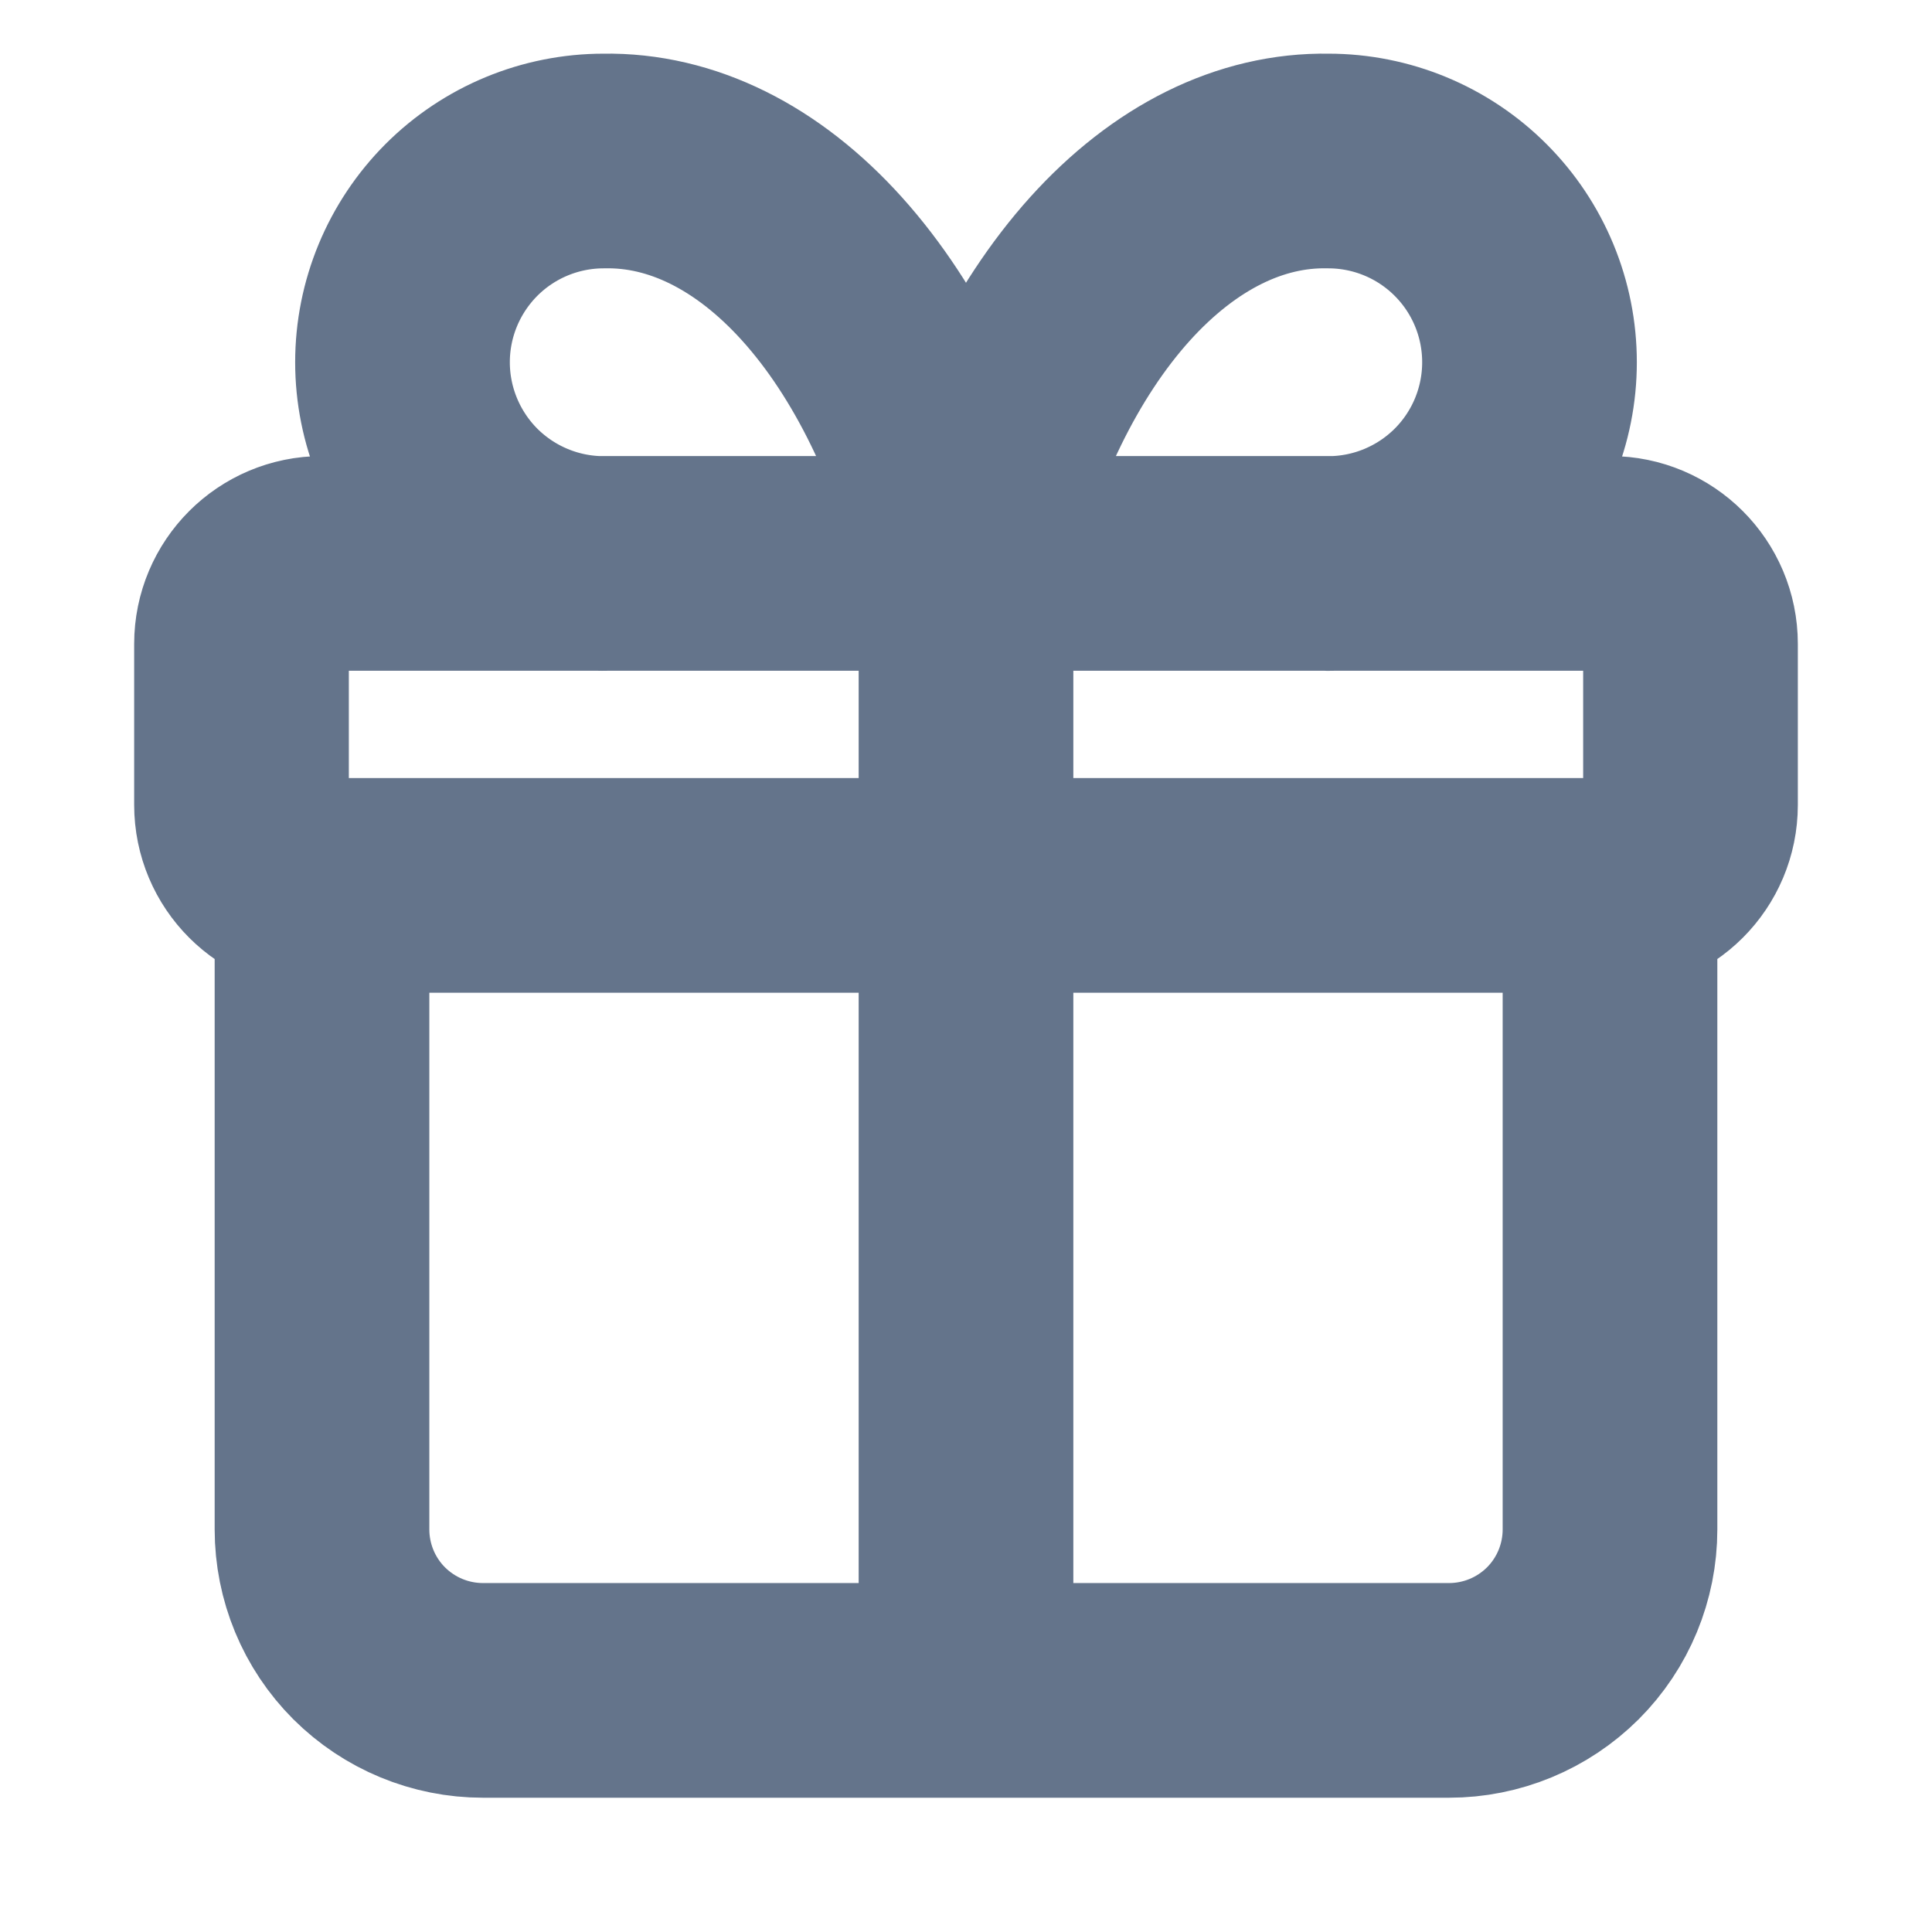
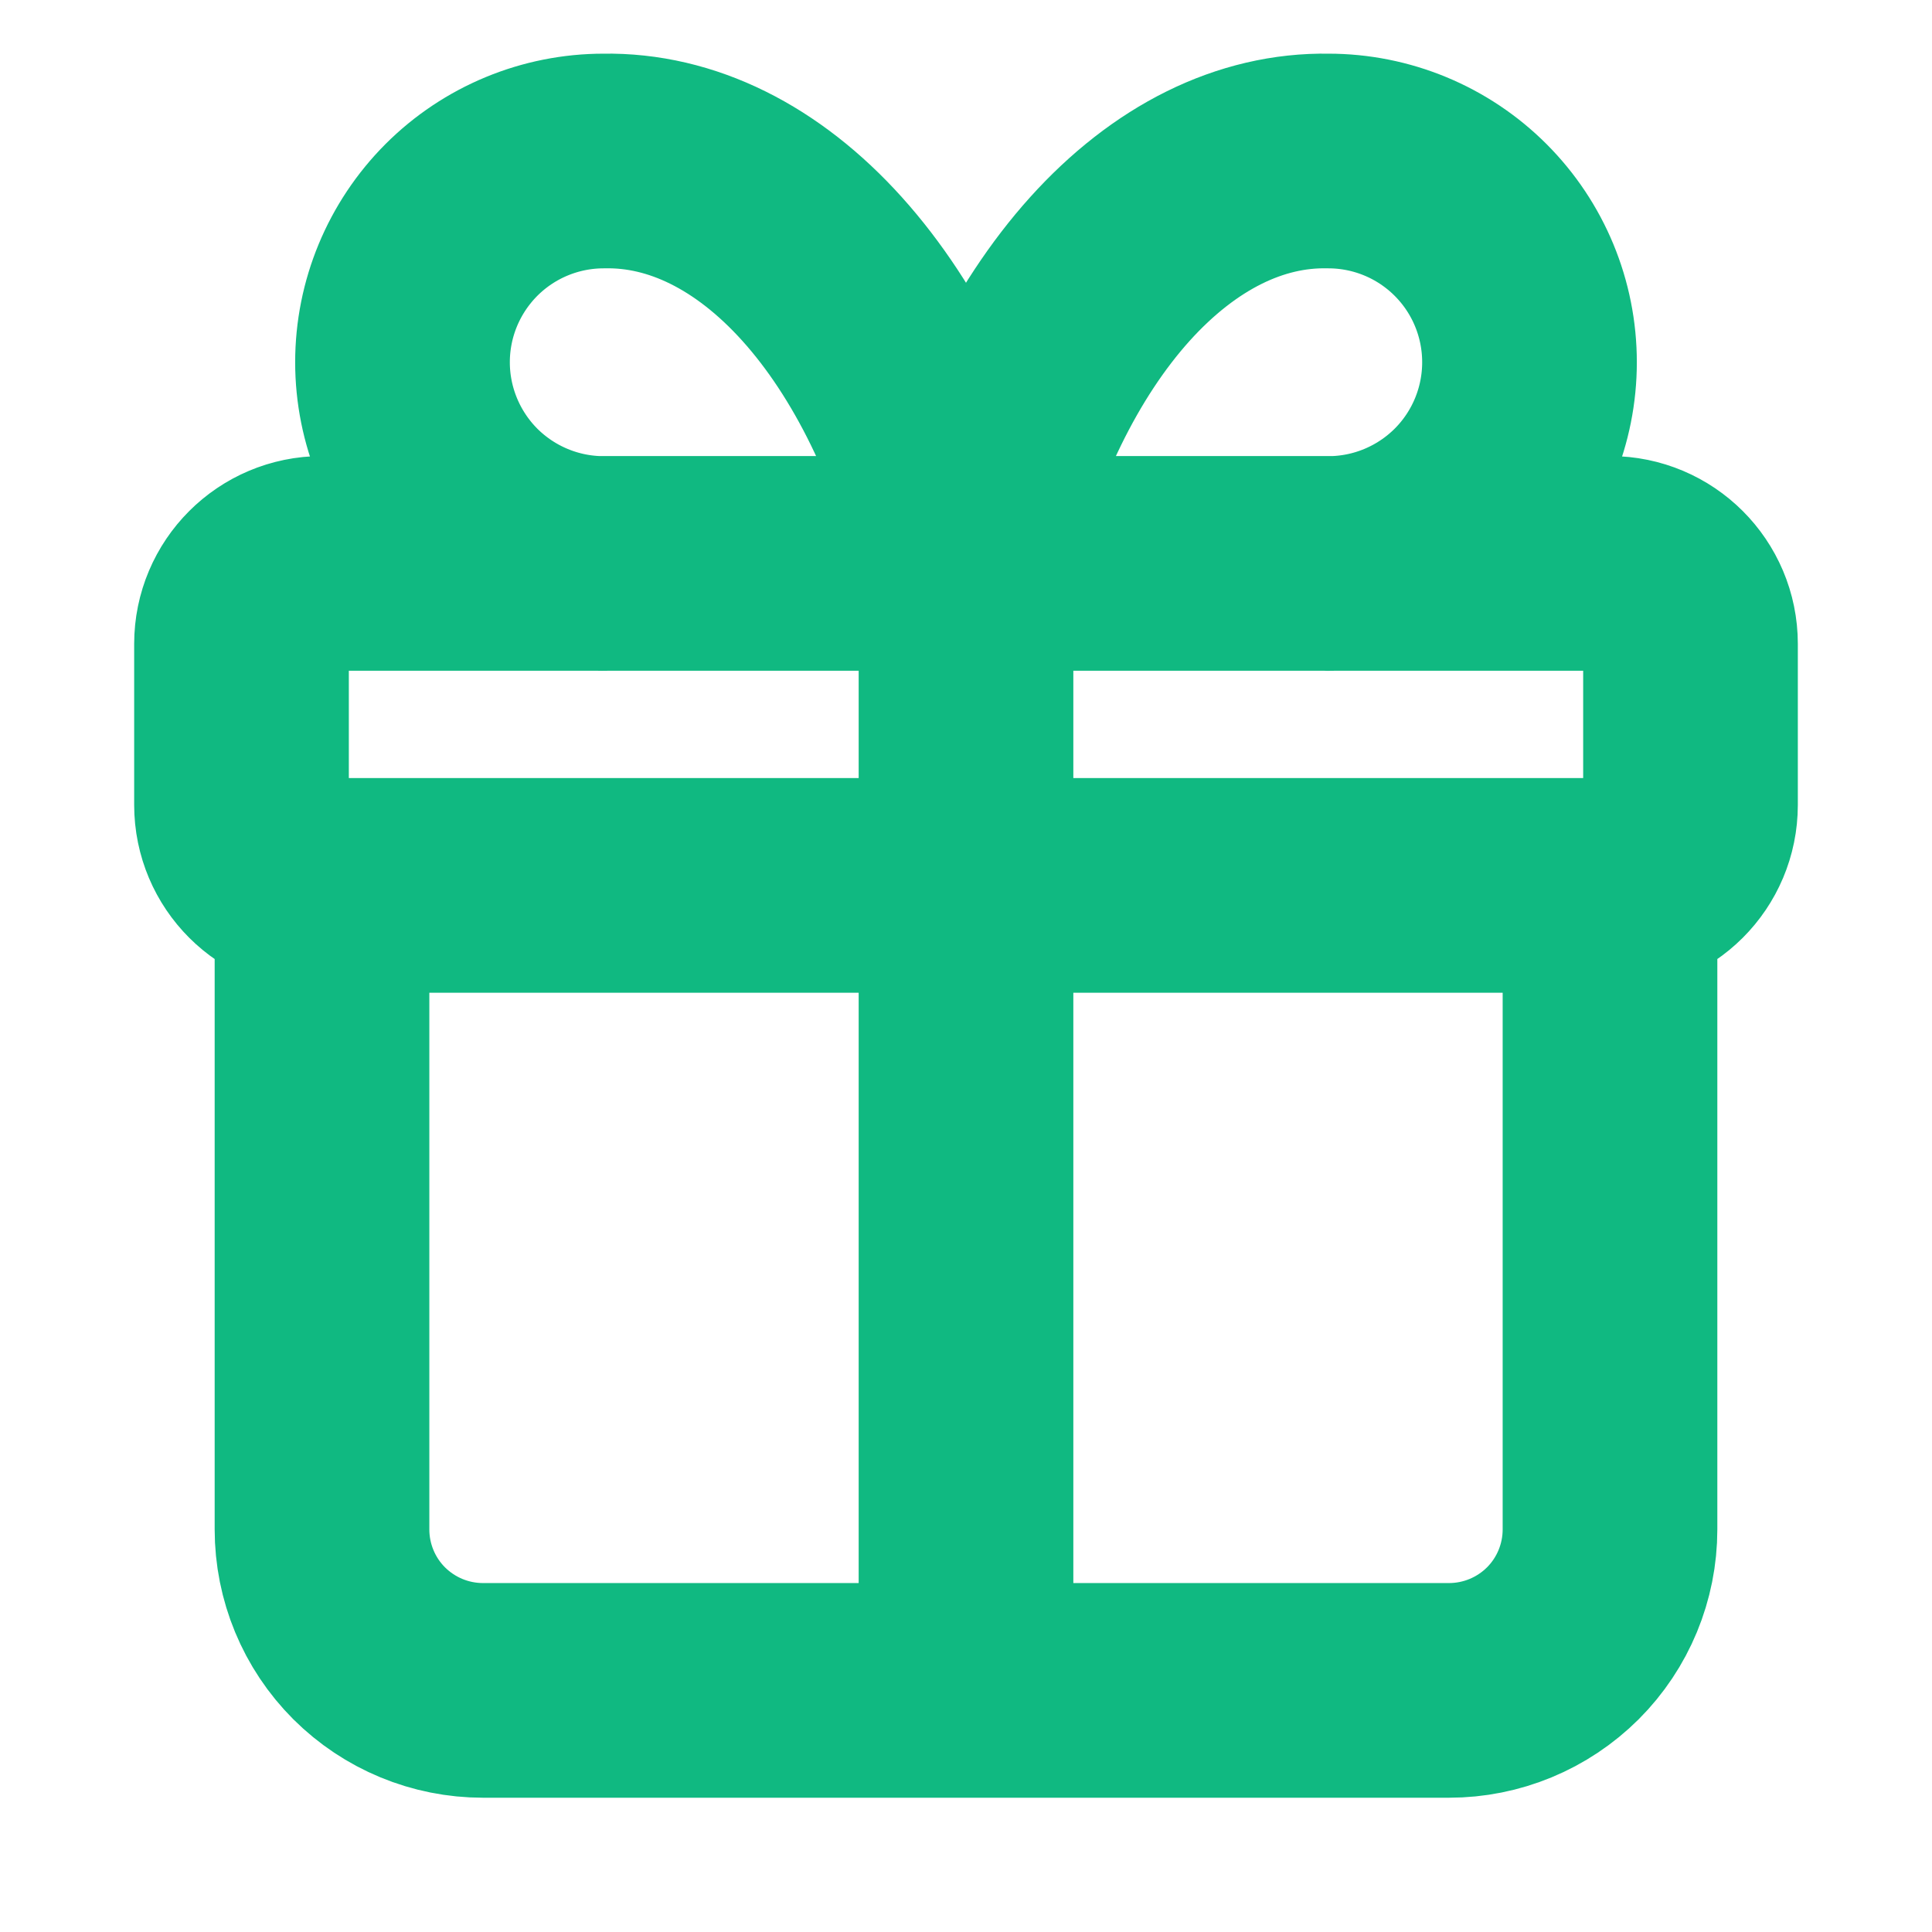
<svg xmlns="http://www.w3.org/2000/svg" preserveAspectRatio="none" overflow="visible" style="display: block;" width="18" height="18" viewBox="0 0 18 18" fill="none">
  <g id="gift">
-     <path id="Vector" d="M9 5.249V15.749M9 5.249C8.729 4.131 8.262 3.176 7.66 2.507C7.058 1.838 6.349 1.487 5.625 1.5C5.128 1.5 4.651 1.697 4.299 2.049C3.948 2.401 3.75 2.877 3.75 3.375C3.75 3.872 3.948 4.349 4.299 4.701C4.651 5.052 5.128 5.25 5.625 5.25M9 5.249C9.271 4.131 9.738 3.176 10.34 2.507C10.943 1.838 11.652 1.487 12.375 1.5C12.872 1.5 13.349 1.697 13.701 2.049C14.053 2.401 14.25 2.877 14.25 3.375C14.25 3.872 14.053 4.349 13.701 4.701C13.349 5.052 12.872 5.25 12.375 5.25M15 8.249V14.249C15 14.647 14.842 15.029 14.561 15.31C14.279 15.591 13.898 15.749 13.5 15.749H4.5C4.102 15.749 3.721 15.591 3.439 15.31C3.158 15.029 3 14.647 3 14.249V8.249M15 8.249C15.414 8.249 15.75 7.914 15.75 7.499V5.999C15.75 5.585 15.414 5.249 15 5.249H3C2.586 5.249 2.25 5.585 2.25 5.999V7.499C2.25 7.914 2.586 8.249 3 8.249M15 8.249H3" stroke="#64748B" stroke-width="2" stroke-linecap="round" />
+     <path id="Vector" d="M9 5.249V15.749M9 5.249C8.729 4.131 8.262 3.176 7.66 2.507C7.058 1.838 6.349 1.487 5.625 1.5C5.128 1.5 4.651 1.697 4.299 2.049C3.948 2.401 3.75 2.877 3.75 3.375C3.75 3.872 3.948 4.349 4.299 4.701C4.651 5.052 5.128 5.25 5.625 5.25M9 5.249C9.271 4.131 9.738 3.176 10.34 2.507C10.943 1.838 11.652 1.487 12.375 1.5C12.872 1.5 13.349 1.697 13.701 2.049C14.053 2.401 14.25 2.877 14.25 3.375C14.25 3.872 14.053 4.349 13.701 4.701C13.349 5.052 12.872 5.25 12.375 5.25M15 8.249V14.249C15 14.647 14.842 15.029 14.561 15.31C14.279 15.591 13.898 15.749 13.5 15.749H4.5C4.102 15.749 3.721 15.591 3.439 15.31C3.158 15.029 3 14.647 3 14.249V8.249M15 8.249C15.414 8.249 15.75 7.914 15.75 7.499V5.999C15.75 5.585 15.414 5.249 15 5.249H3C2.586 5.249 2.25 5.585 2.25 5.999V7.499C2.25 7.914 2.586 8.249 3 8.249M15 8.249H3" stroke="#10B981" stroke-width="2" stroke-linecap="round" />
  </g>
</svg>
